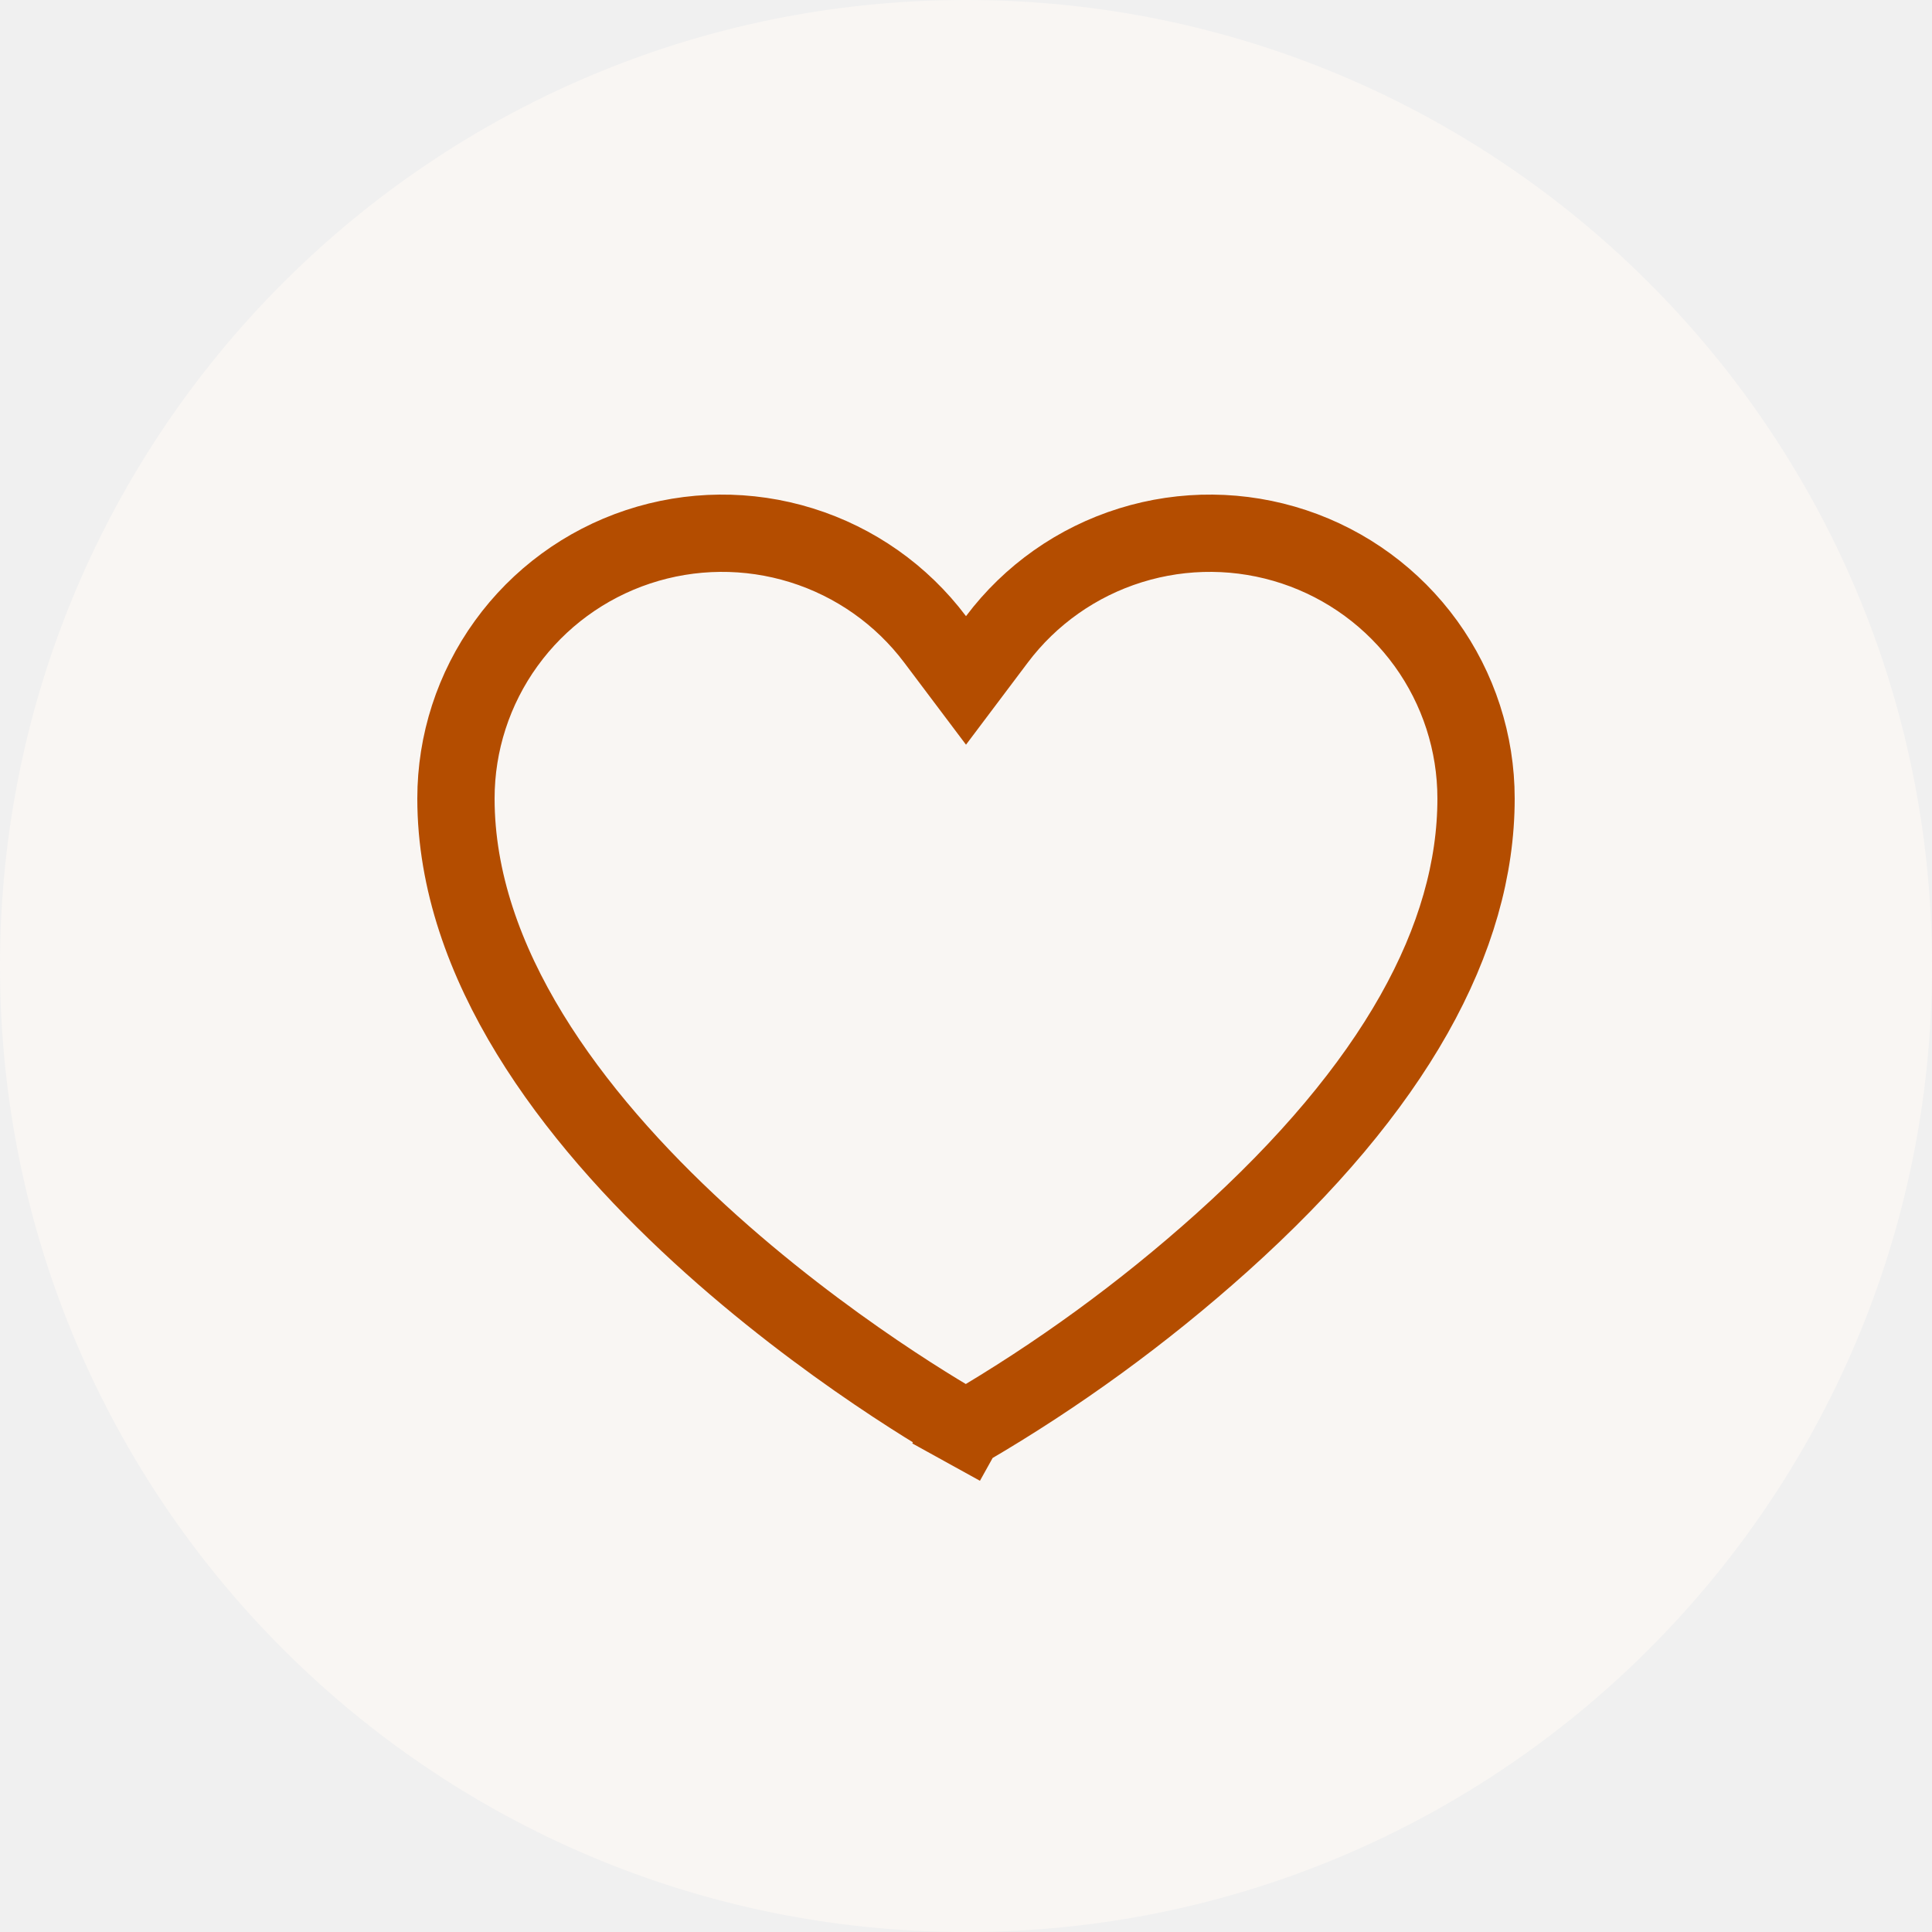
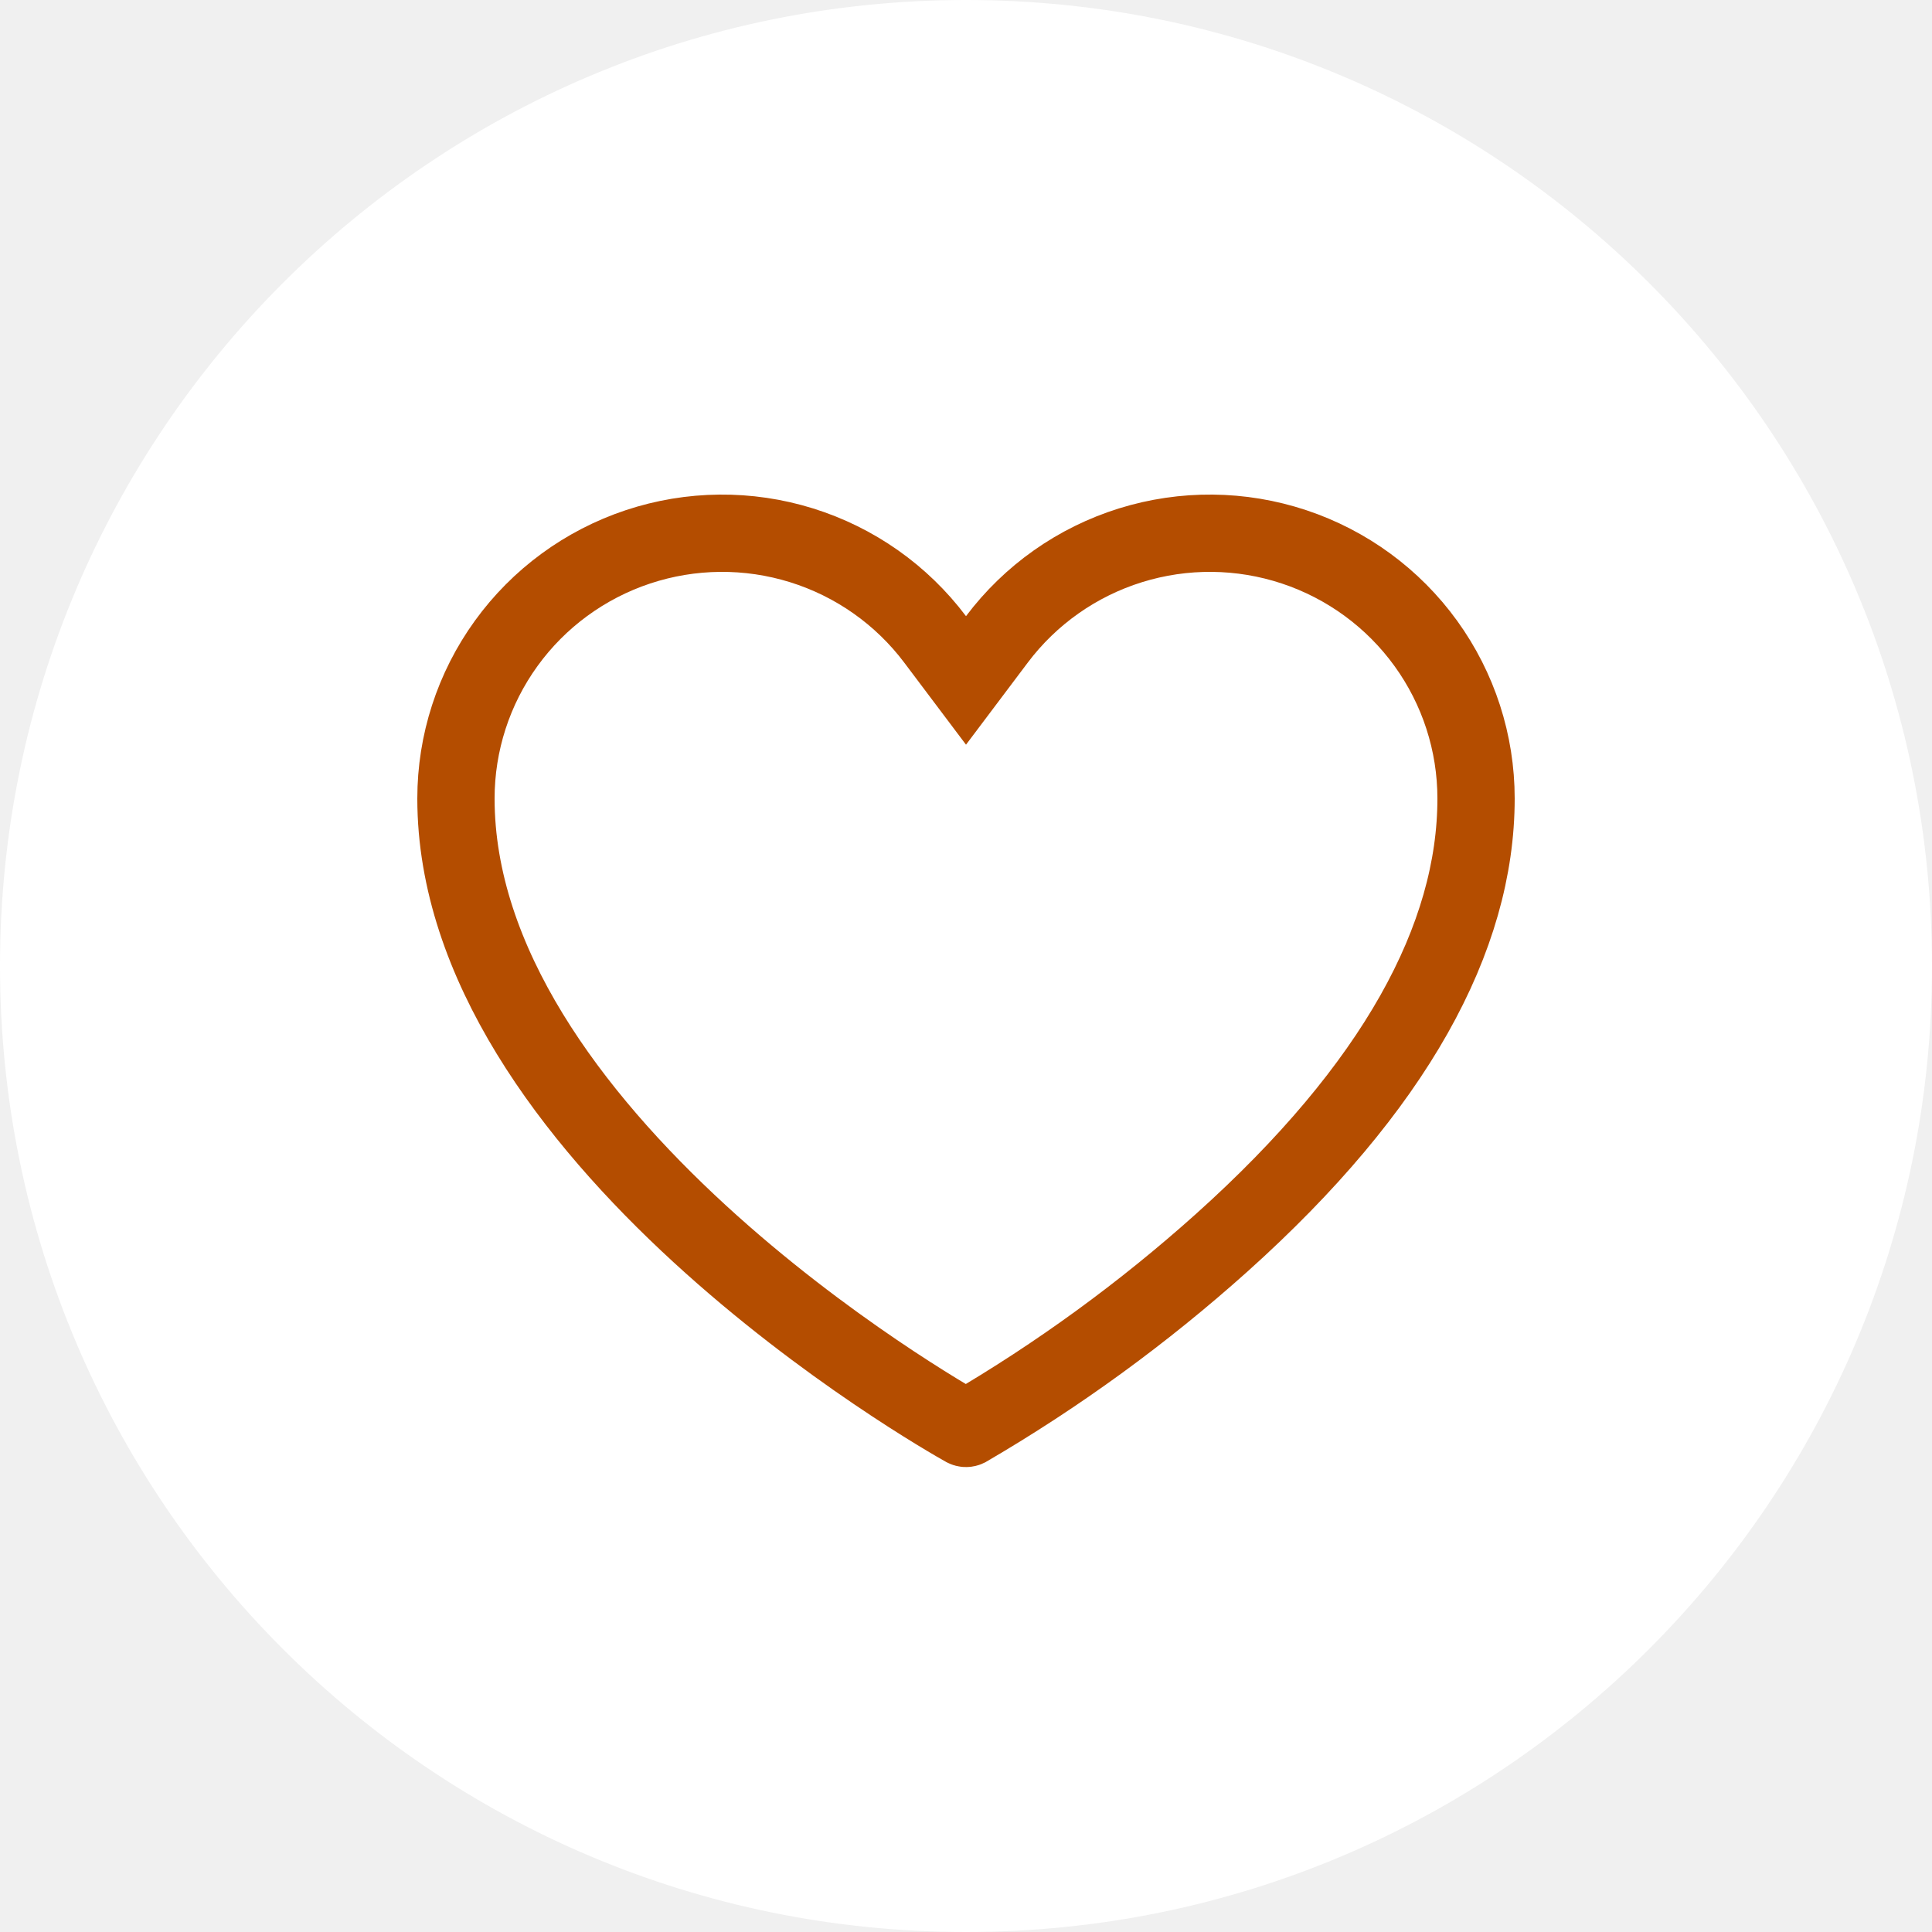
- <svg xmlns="http://www.w3.org/2000/svg" width="43" height="43" viewBox="0 0 43 43" fill="none">
-   <circle cx="21.5" cy="21.5" r="21.5" fill="#F9F6F3" />
-   <path d="M32.852 17.772C32.852 20.871 31.052 24.196 27.19 27.66L27.19 27.66C25.446 29.223 23.548 30.606 21.524 31.787C21.517 31.79 21.508 31.792 21.5 31.792C21.49 31.792 21.481 31.79 21.472 31.785L21.059 32.539L21.477 31.788C21.26 31.667 18.383 30.039 15.573 27.46C12.726 24.847 10.148 21.441 10.148 17.772C10.148 16.533 10.539 15.326 11.266 14.321C11.992 13.316 13.018 12.563 14.198 12.171C15.378 11.779 16.652 11.767 17.84 12.137C19.027 12.507 20.067 13.239 20.813 14.231L21.5 15.144L22.187 14.231C22.933 13.239 23.973 12.507 25.16 12.137C26.348 11.767 27.622 11.779 28.802 12.171C29.982 12.563 31.008 13.316 31.735 14.321C32.461 15.326 32.852 16.533 32.852 17.772Z" stroke="#B44D00" stroke-width="1.72" />
+ <svg xmlns="http://www.w3.org/2000/svg" width="125" height="125" viewBox="0 0 125 125" fill="none">
+   <circle cx="62.5" cy="62.5" r="62.5" fill="white" />
+   <path d="M95.5 51.662C95.5 60.671 90.268 70.338 79.042 80.407C73.972 84.951 68.453 88.971 62.569 92.404C62.548 92.414 62.524 92.419 62.5 92.419C62.473 92.419 62.446 92.412 62.423 92.4C61.711 92.003 53.395 87.283 45.269 79.825C36.993 72.229 29.5 62.329 29.5 51.662C29.5 48.062 30.636 44.552 32.749 41.63C34.861 38.708 37.844 36.521 41.274 35.381C44.704 34.241 48.408 34.206 51.859 35.281C55.311 36.356 58.334 38.486 60.502 41.368L62.5 44.023L64.498 41.368C66.666 38.486 69.689 36.356 73.141 35.281C76.592 34.206 80.296 34.241 83.726 35.381C87.156 36.521 90.139 38.708 92.251 41.63C94.364 44.552 95.5 48.062 95.5 51.662Z" stroke="#B44D00" stroke-width="5" />
</svg>
